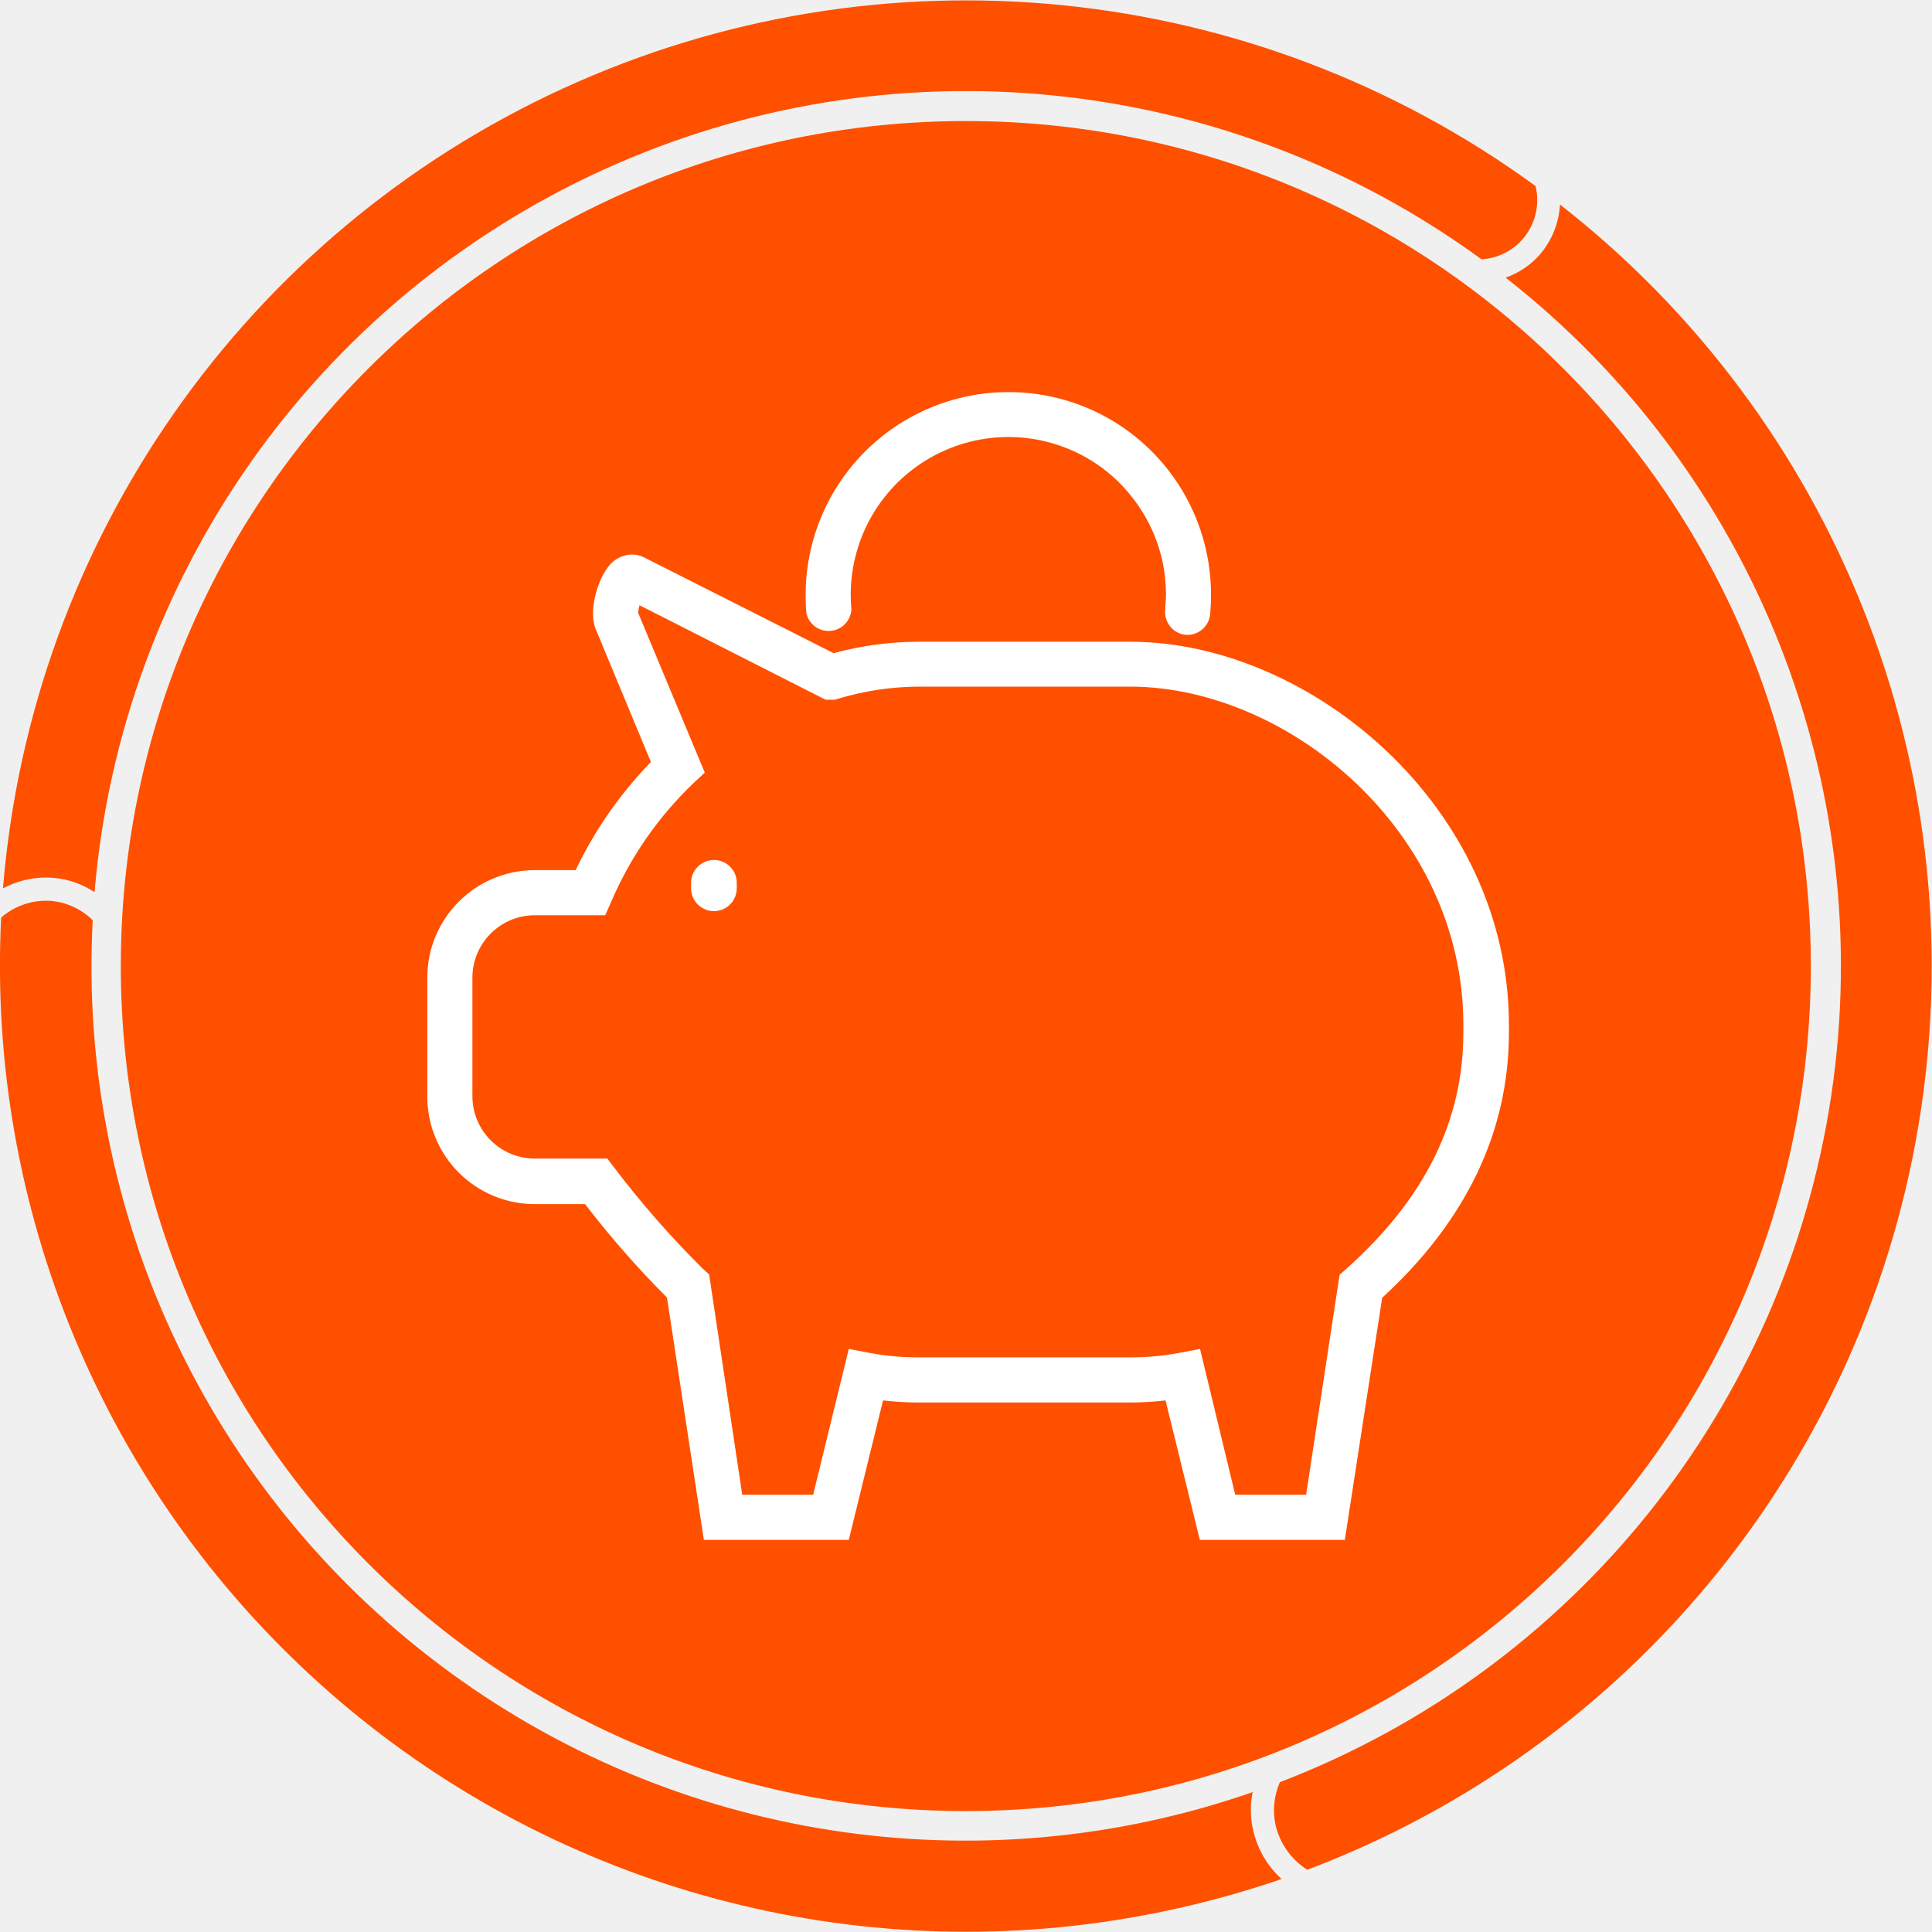
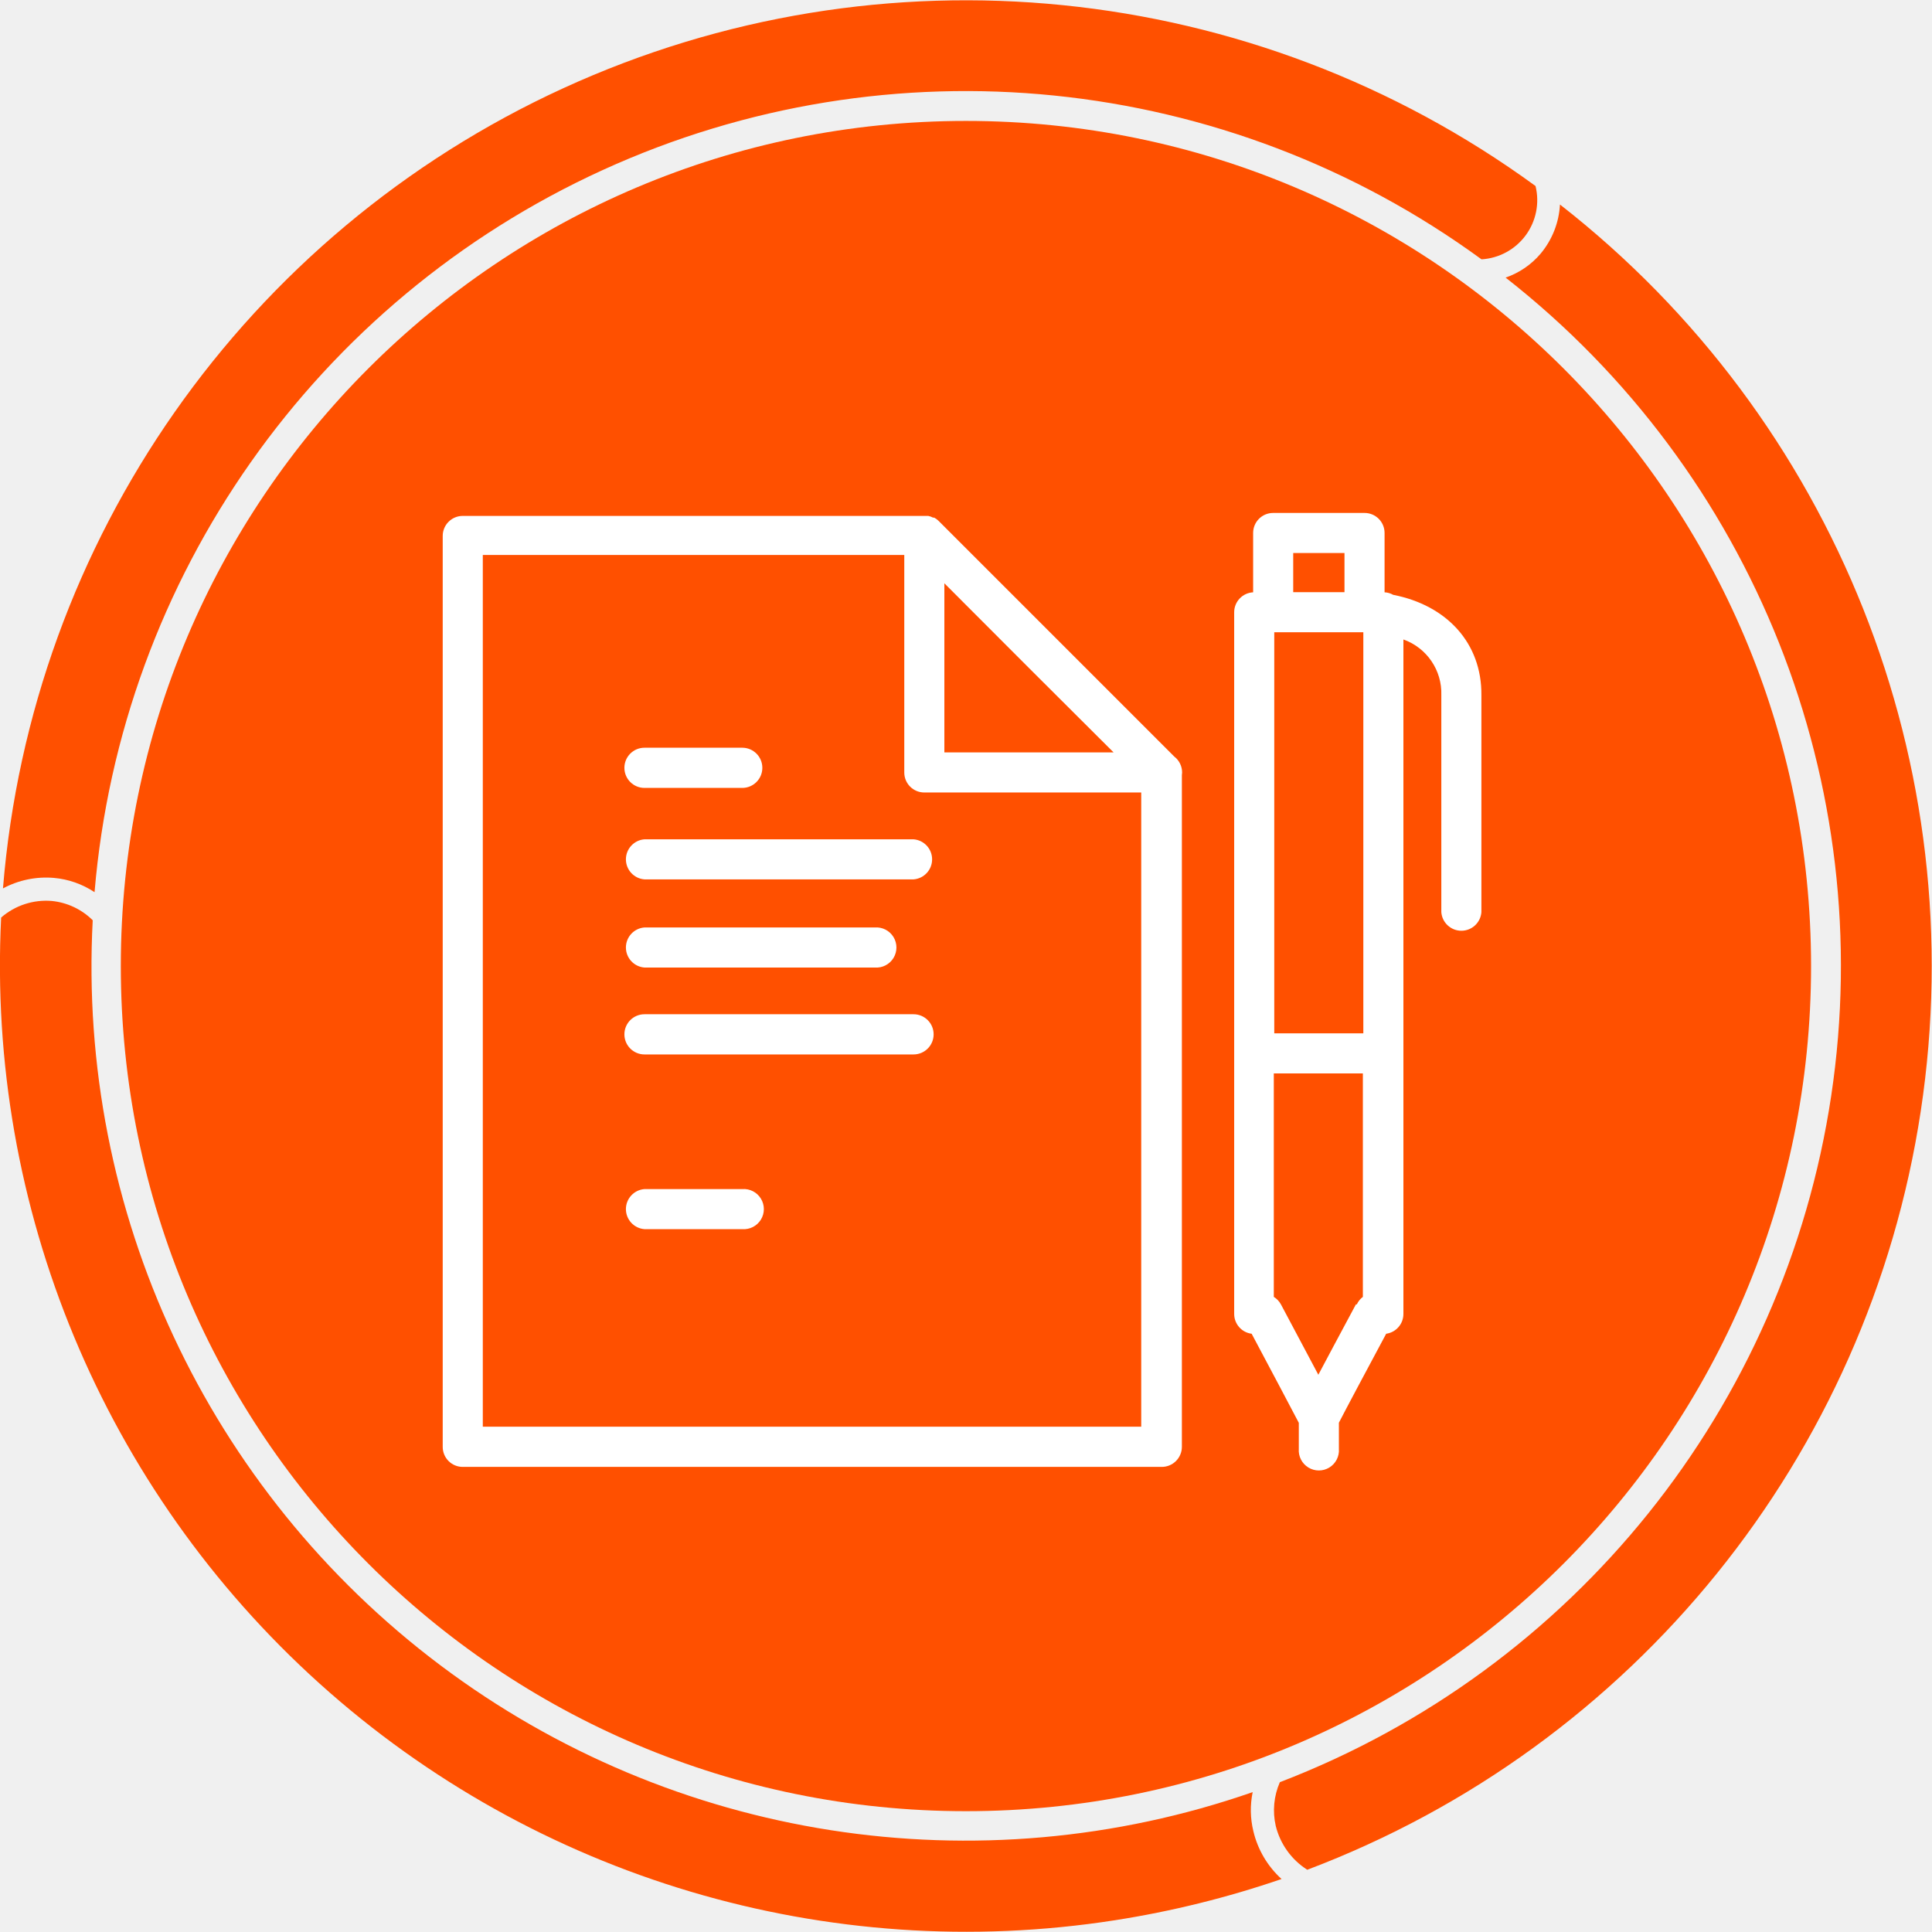
<svg xmlns="http://www.w3.org/2000/svg" viewBox="0 0 169.19 169.19">
  <defs>
-     <style>.cls-1{fill:#FF5000;}.cls-2{fill:#fff;}</style>
+     <style>.cls-1{fill:#ff5000;}.cls-2{fill:#fff;}</style>
  </defs>
  <g id="Capa_2" data-name="Capa 2">
-     <g id="Capa_1-2" data-name="Capa 1">
-       <path class="cls-1" d="M109.76,160.36a7.78,7.78,0,0,1-.06-3.42A76.54,76.54,0,0,1,8.12,80.59,5.92,5.92,0,0,0,4.54,78.9,6,6,0,0,0,.1,80.35a84.61,84.61,0,0,0,97.54,87.81,85.72,85.72,0,0,0,14.59-3.61,8.27,8.27,0,0,1-2.47-4.19" />
-       <path class="cls-1" d="M134.91,22.22a7,7,0,0,1-3.06,2.09,76.56,76.56,0,0,1-19.77,131.76,6.13,6.13,0,0,0-.36,3.83,6.35,6.35,0,0,0,2.76,3.84A84.6,84.6,0,0,0,136.61,17.91a7.32,7.32,0,0,1-1.7,4.31" />
-       <path class="cls-1" d="M4.72,76.88a7.65,7.65,0,0,1,3.56,1.25A76.57,76.57,0,0,1,129.74,22.71a5.19,5.19,0,0,0,4.73-6.42h0A84.62,84.62,0,0,0,.26,77.8a8,8,0,0,1,4.46-.92" />
-       <path class="cls-1" d="M10.58,84.6a74,74,0,1,0,74-74,74,74,0,0,0-74,74" />
-       <path class="cls-2" d="M104,55.59h-.2a2,2,0,0,1-1.76-2.17c0-.44.07-.88.07-1.34a14.12,14.12,0,0,0-.31-2.92,13.75,13.75,0,0,0-2.63-5.58,13.53,13.53,0,0,0-3.67-3.29,13.81,13.81,0,0,0-21,11.79q0,.66.06,1.29a2,2,0,0,1-3.94.36c-.05-.54-.07-1.09-.07-1.65a17.77,17.77,0,0,1,27-15.16,17.75,17.75,0,0,1,8.5,15.16,16.76,16.76,0,0,1-.08,1.74,2,2,0,0,1-2,1.78" />
-       <path class="cls-2" d="M117.77,134.85h-12.7l-3-12.21a27.24,27.24,0,0,1-3.13.18H80.45a27.07,27.07,0,0,1-3.12-.18l-3,12.21H61.64l-3.23-21.22a83.43,83.43,0,0,1-7.17-8.18H46.83A9.42,9.42,0,0,1,37.42,96V85.61a9.42,9.42,0,0,1,9.41-9.41h3.58A35.63,35.63,0,0,1,57,66.73L52.13,55c-.57-1.59.19-4.06,1-5.17a2.67,2.67,0,0,1,2.21-1.27,2.3,2.3,0,0,1,1.06.25L73,57.2a28.34,28.34,0,0,1,7.46-1H99c15.64,0,33.14,14.36,33.14,33.57v.65c0,8.65-3.73,16.47-11.1,23.23Zm-9.6-3.95h6.21l2.93-19.26.53-.47c6.94-6.18,10.31-13,10.31-20.77v-.65c0-17-15.41-29.62-29.19-29.62H80.45a24.85,24.85,0,0,0-7.09,1.07l-.28.08h-.75l-.44-.21L56,53a4.27,4.27,0,0,0-.12.66l5.84,14-1,.93A31.56,31.56,0,0,0,53.51,79L53,80.15H46.83a5.47,5.47,0,0,0-5.46,5.46V96a5.47,5.47,0,0,0,5.46,5.46h6.36l.59.78a83.91,83.91,0,0,0,7.79,8.89l.53.47L65,130.9h6.21l3.12-12.77,1.84.35a23.17,23.17,0,0,0,4.25.39H99a23.17,23.17,0,0,0,4.25-.39l1.84-.35Z" />
-       <path class="cls-2" d="M62.52,79.79h0a2,2,0,0,1-2-2v-.48a2,2,0,0,1,2-2h0a2,2,0,0,1,2,2v.48a2,2,0,0,1-2,2" />
+     <g id="Layer_5" data-name="Layer 5">
+       <path class="cls-1" d="M109.76,160.36a7.78,7.78,0,0,1-.06-3.42A76.54,76.54,0,0,1,8.12,80.59,5.92,5.92,0,0,0,4.54,78.9,6,6,0,0,0,.1,80.35a84.61,84.61,0,0,0,97.54,87.81,85.72,85.72,0,0,0,14.59-3.61A8.2,8.2,0,0,1,109.76,160.36Z" />
+       <path class="cls-1" d="M134.91,22.22a7,7,0,0,1-3.06,2.09,76.56,76.56,0,0,1-19.77,131.76,6.13,6.13,0,0,0-.36,3.83,6.35,6.35,0,0,0,2.76,3.84A84.6,84.6,0,0,0,136.61,17.91,7.32,7.32,0,0,1,134.91,22.22Z" />
+       <path class="cls-1" d="M4.72,76.88a7.65,7.65,0,0,1,3.56,1.25A76.57,76.57,0,0,1,129.74,22.71a5.19,5.19,0,0,0,4.73-6.42h0A84.61,84.61,0,0,0,.26,77.8,8,8,0,0,1,4.72,76.88Z" />
+       <circle class="cls-1" cx="84.59" cy="84.6" r="74.01" />
+       <path class="cls-2" d="M122,52.09a1.63,1.63,0,0,0-.75-.22v-5.2a1.75,1.75,0,0,0-1.76-1.75h-8a1.75,1.75,0,0,0-1.75,1.75v5.2a1.75,1.75,0,0,0-1.66,1.74v61.45a1.75,1.75,0,0,0,1.53,1.74c1.53,2.87,3.54,6.67,4.13,7.8v2.28a1.76,1.76,0,1,0,3.51,0v-2.29c.57-1.11,2.6-4.92,4.14-7.79a1.75,1.75,0,0,0,1.51-1.74V56a5,5,0,0,1,3.32,4.88v19a1.76,1.76,0,0,0,3.51,0v-19C129.77,56.31,126.69,53,122,52.09Zm-10.41,3.28h7.8V90.49h-7.8Zm6.15-6.94v3.43h-4.49V48.43Zm1,65.8c-1.5,2.8-2.55,4.76-3.29,6.16l-3.27-6.15a1.77,1.77,0,0,0-.63-.67V94h7.8v19.57A1.73,1.73,0,0,0,118.82,114.23Z" />
+       <path class="cls-2" d="M80,73.5H56.44a1.76,1.76,0,0,0,0,3.51H80a1.76,1.76,0,0,0,0-3.51Z" />
+       <path class="cls-2" d="M56.44,69H65a1.76,1.76,0,0,0,0-3.52H56.44a1.76,1.76,0,0,0,0,3.52Z" />
+       <path class="cls-2" d="M65,104.13H56.44a1.76,1.76,0,0,0,0,3.51H65a1.76,1.76,0,1,0,0-3.51Z" />
+       <path class="cls-2" d="M56.44,84.73H76.61a1.76,1.76,0,1,0,0-3.51H56.44a1.76,1.76,0,0,0,0,3.51Z" />
+       <path class="cls-2" d="M80,88.82H56.44a1.76,1.76,0,0,0,0,3.52H80a1.76,1.76,0,0,0,0-3.52Z" />
+       <path class="cls-2" d="M103.52,67.65a1.76,1.76,0,0,0-.69-1.4L82.18,45.6a1.68,1.68,0,0,0-.37-.27.31.31,0,0,0-.1,0,1.5,1.5,0,0,0-.42-.15h0l-.33,0H40.52a1.75,1.75,0,0,0-1.75,1.76V126.7a1.75,1.75,0,0,0,1.75,1.76h61.22a1.76,1.76,0,0,0,1.76-1.76V67.88A1.79,1.79,0,0,0,103.52,67.65Zm-6-1.76H82.7V51.08l7.4,7.41ZM42.28,124.94V48.6H79.19V67.65a1.75,1.75,0,0,0,1.75,1.75h19v55.54Z" />
    </g>
  </g>
</svg>
